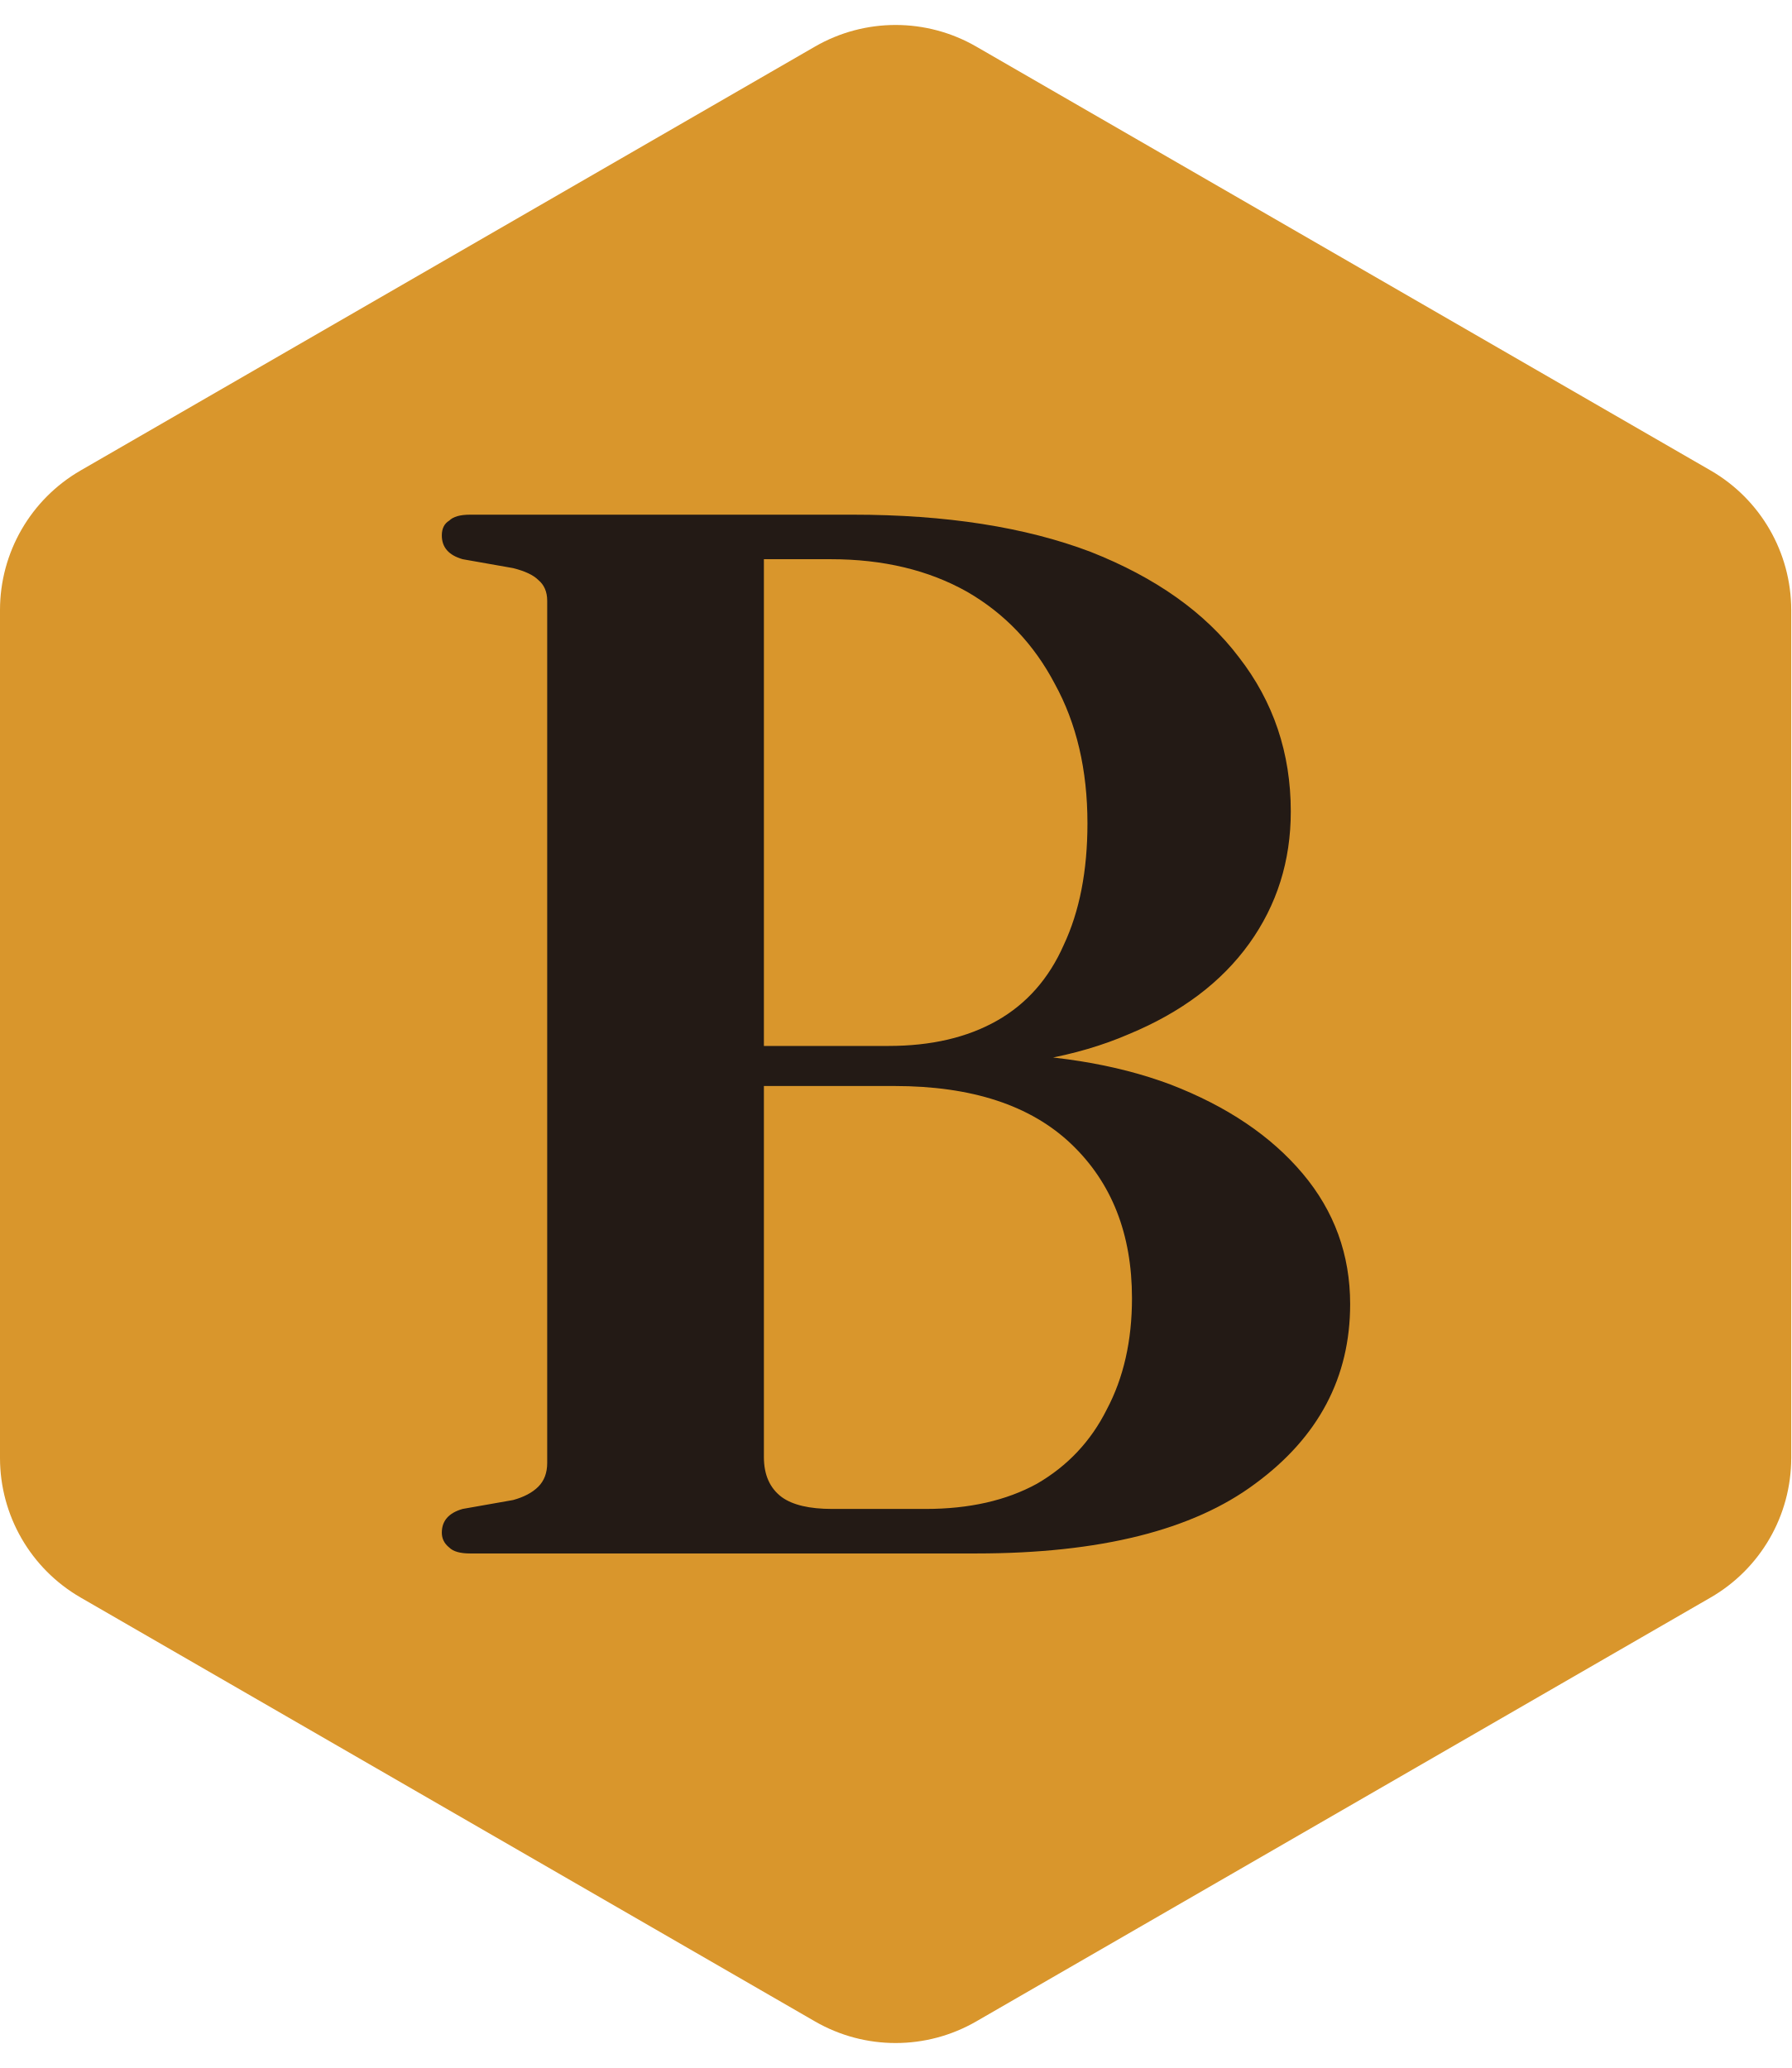
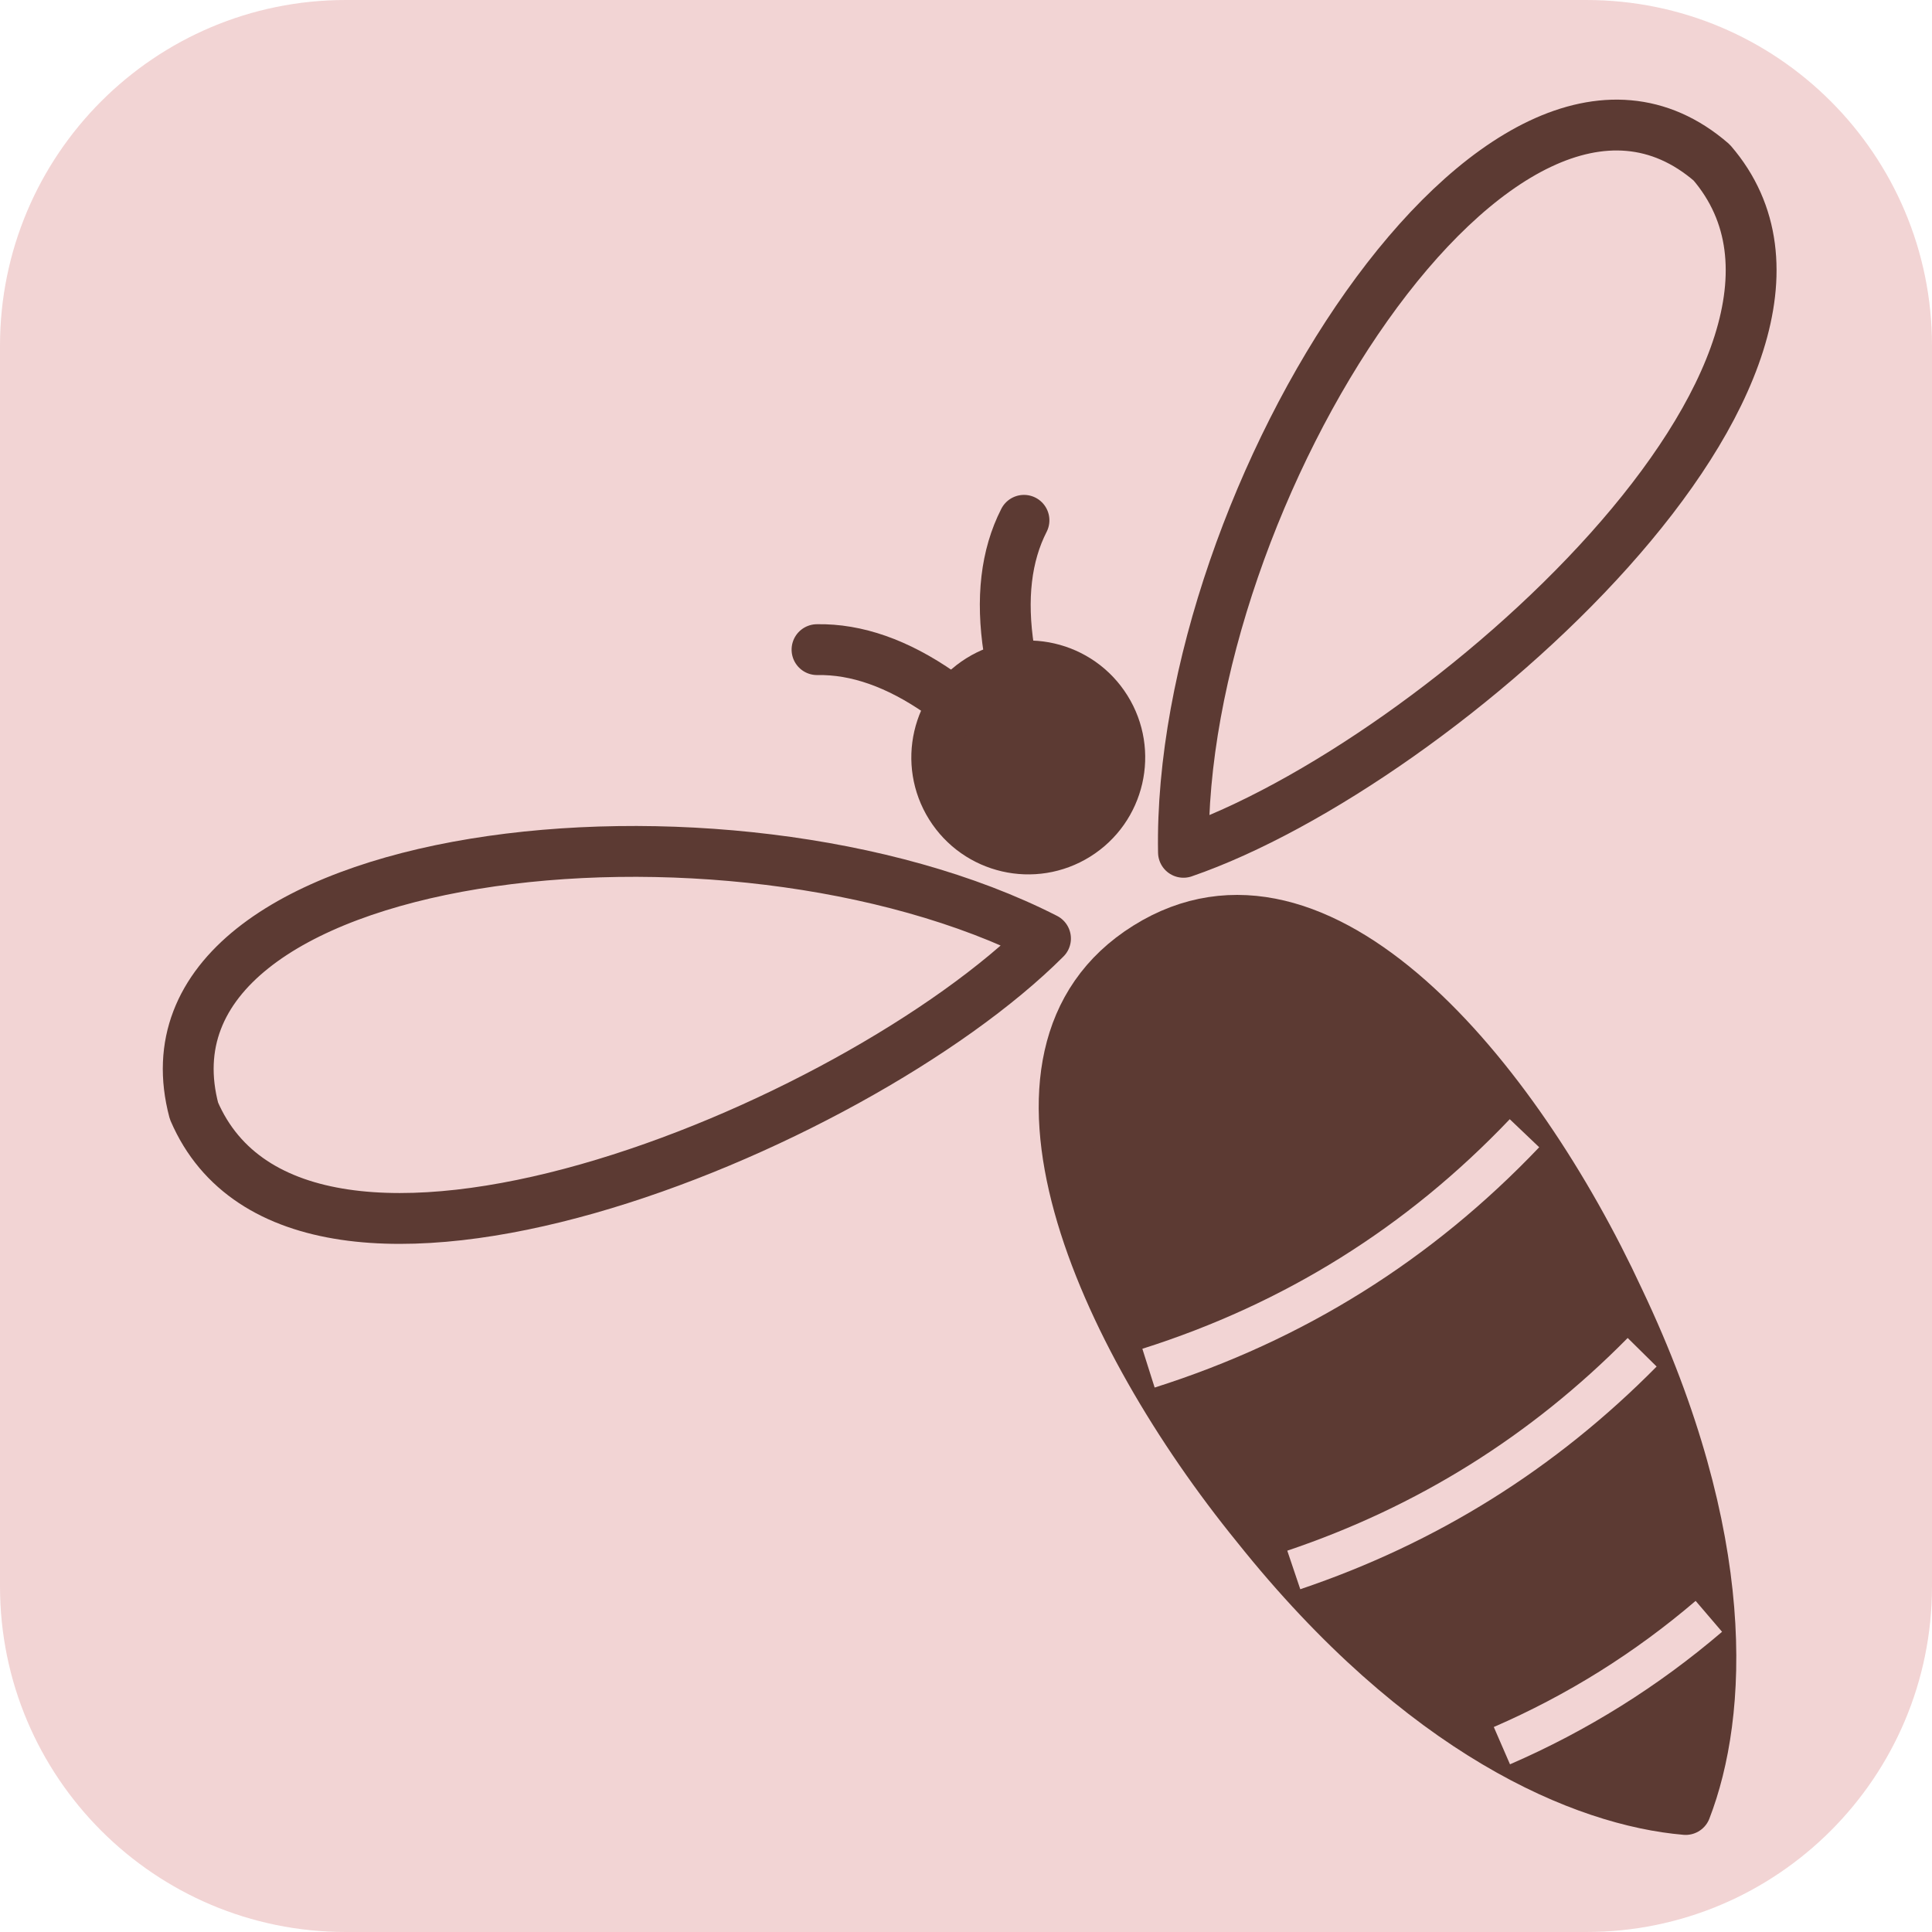
- <svg xmlns="http://www.w3.org/2000/svg" viewBox="0 0 100 115.47">
-   <path d="M54.5 2.6L95.5 26.27A9 9 0 0 1 100 34.06L100 81.41A9 9 0 0 1 95.5 89.2L54.5 112.87A9 9 0 0 1 45.5 112.87L4.5 89.2A9 9 0 0 1 0 81.41L0 34.06A9 9 0 0 1 4.5 26.27L45.5 2.6A9 9 0 0 1 54.5 2.6Z" fill="#D9962C" />
-   <path transform="translate(21.02 86.74) scale(0.8286)" d="M65.6 -16.8Q65.6 -9.4 59.2 -4.7Q52.9 0 40.4 0H6.3Q5.3 0 4.9 -0.4Q4.4 -0.8 4.4 -1.4Q4.4 -2.6 5.8 -3L9.2 -3.6Q10.3 -3.9 10.9 -4.5Q11.5 -5.1 11.5 -6.1V-64.2Q11.5 -65.1 10.9 -65.6Q10.4 -66.1 9.2 -66.4L5.8 -67Q4.4 -67.4 4.4 -68.6Q4.4 -69.3 4.9 -69.6Q5.3 -70 6.3 -70H32.1Q41.5 -70 48.1 -67.5Q54.7 -64.9 58.1 -60.4Q61.6 -55.9 61.6 -50Q61.6 -45 58.8 -41.1Q56 -37.2 50.7 -35Q45.4 -32.7 37.8 -32.7L40.3 -33.7Q47.9 -33.7 53.5 -31.6Q59.2 -29.4 62.4 -25.6Q65.6 -21.8 65.6 -16.8ZM34.9 -31.5H23.2V-34.2H34.5Q38.8 -34.2 41.8 -35.9Q44.8 -37.6 46.3 -41Q47.9 -44.4 47.9 -49.2Q47.9 -54.6 45.7 -58.6Q43.6 -62.6 39.8 -64.8Q35.9 -67 30.6 -67H26.1V-6.5Q26.1 -4.7 27.3 -3.8Q28.4 -3 30.7 -3H37Q41.4 -3 44.5 -4.7Q47.6 -6.5 49.2 -9.7Q50.9 -12.9 50.9 -17.2Q50.9 -23.7 46.8 -27.6Q42.7 -31.5 34.9 -31.5Z" fill="#231A15" />
+ <svg xmlns="http://www.w3.org/2000/svg" width="64" height="64" viewBox="-25.5 6.5 190 190" role="img" aria-label="Busy Biese bee">
+   <rect x="-25.5" y="6.5" width="190" height="190" rx="34" fill="#F2D4D4" />
+   <g transform="rotate(-32 100 120)" fill="none" stroke="#5C3A33" stroke-width="5" stroke-linecap="round" stroke-linejoin="round">
+     <path d="M92 90C74 60 20 34 12 60C8 86 66 96 92 90Z" />
+     <path d="M108 90C126 60 180 34 188 60C192 86 134 96 108 90Z" />
+     <path d="M100 96C120 96 124 126 121 150C118 176 108 190 100 196C92 190 82 176 79 150C76 126 80 96 100 96Z" fill="#5C3A33" />
+     <path d="M78.2 131.2Q100 136.8 121.8 131.2M79.8 155.6Q100 160.4 120.2 155.6M88 181.1Q100 182.9 112 181.1" stroke-width="4" stroke-linecap="butt" stroke="#F2D4D4" />
+     <circle cx="100" cy="74" r="9" fill="#5C3A33" />
+     <path d="M96 64Q93 57 88 54" />
+     <path d="M104 64Q107 57 112 54" />
+   </g>
</svg>
